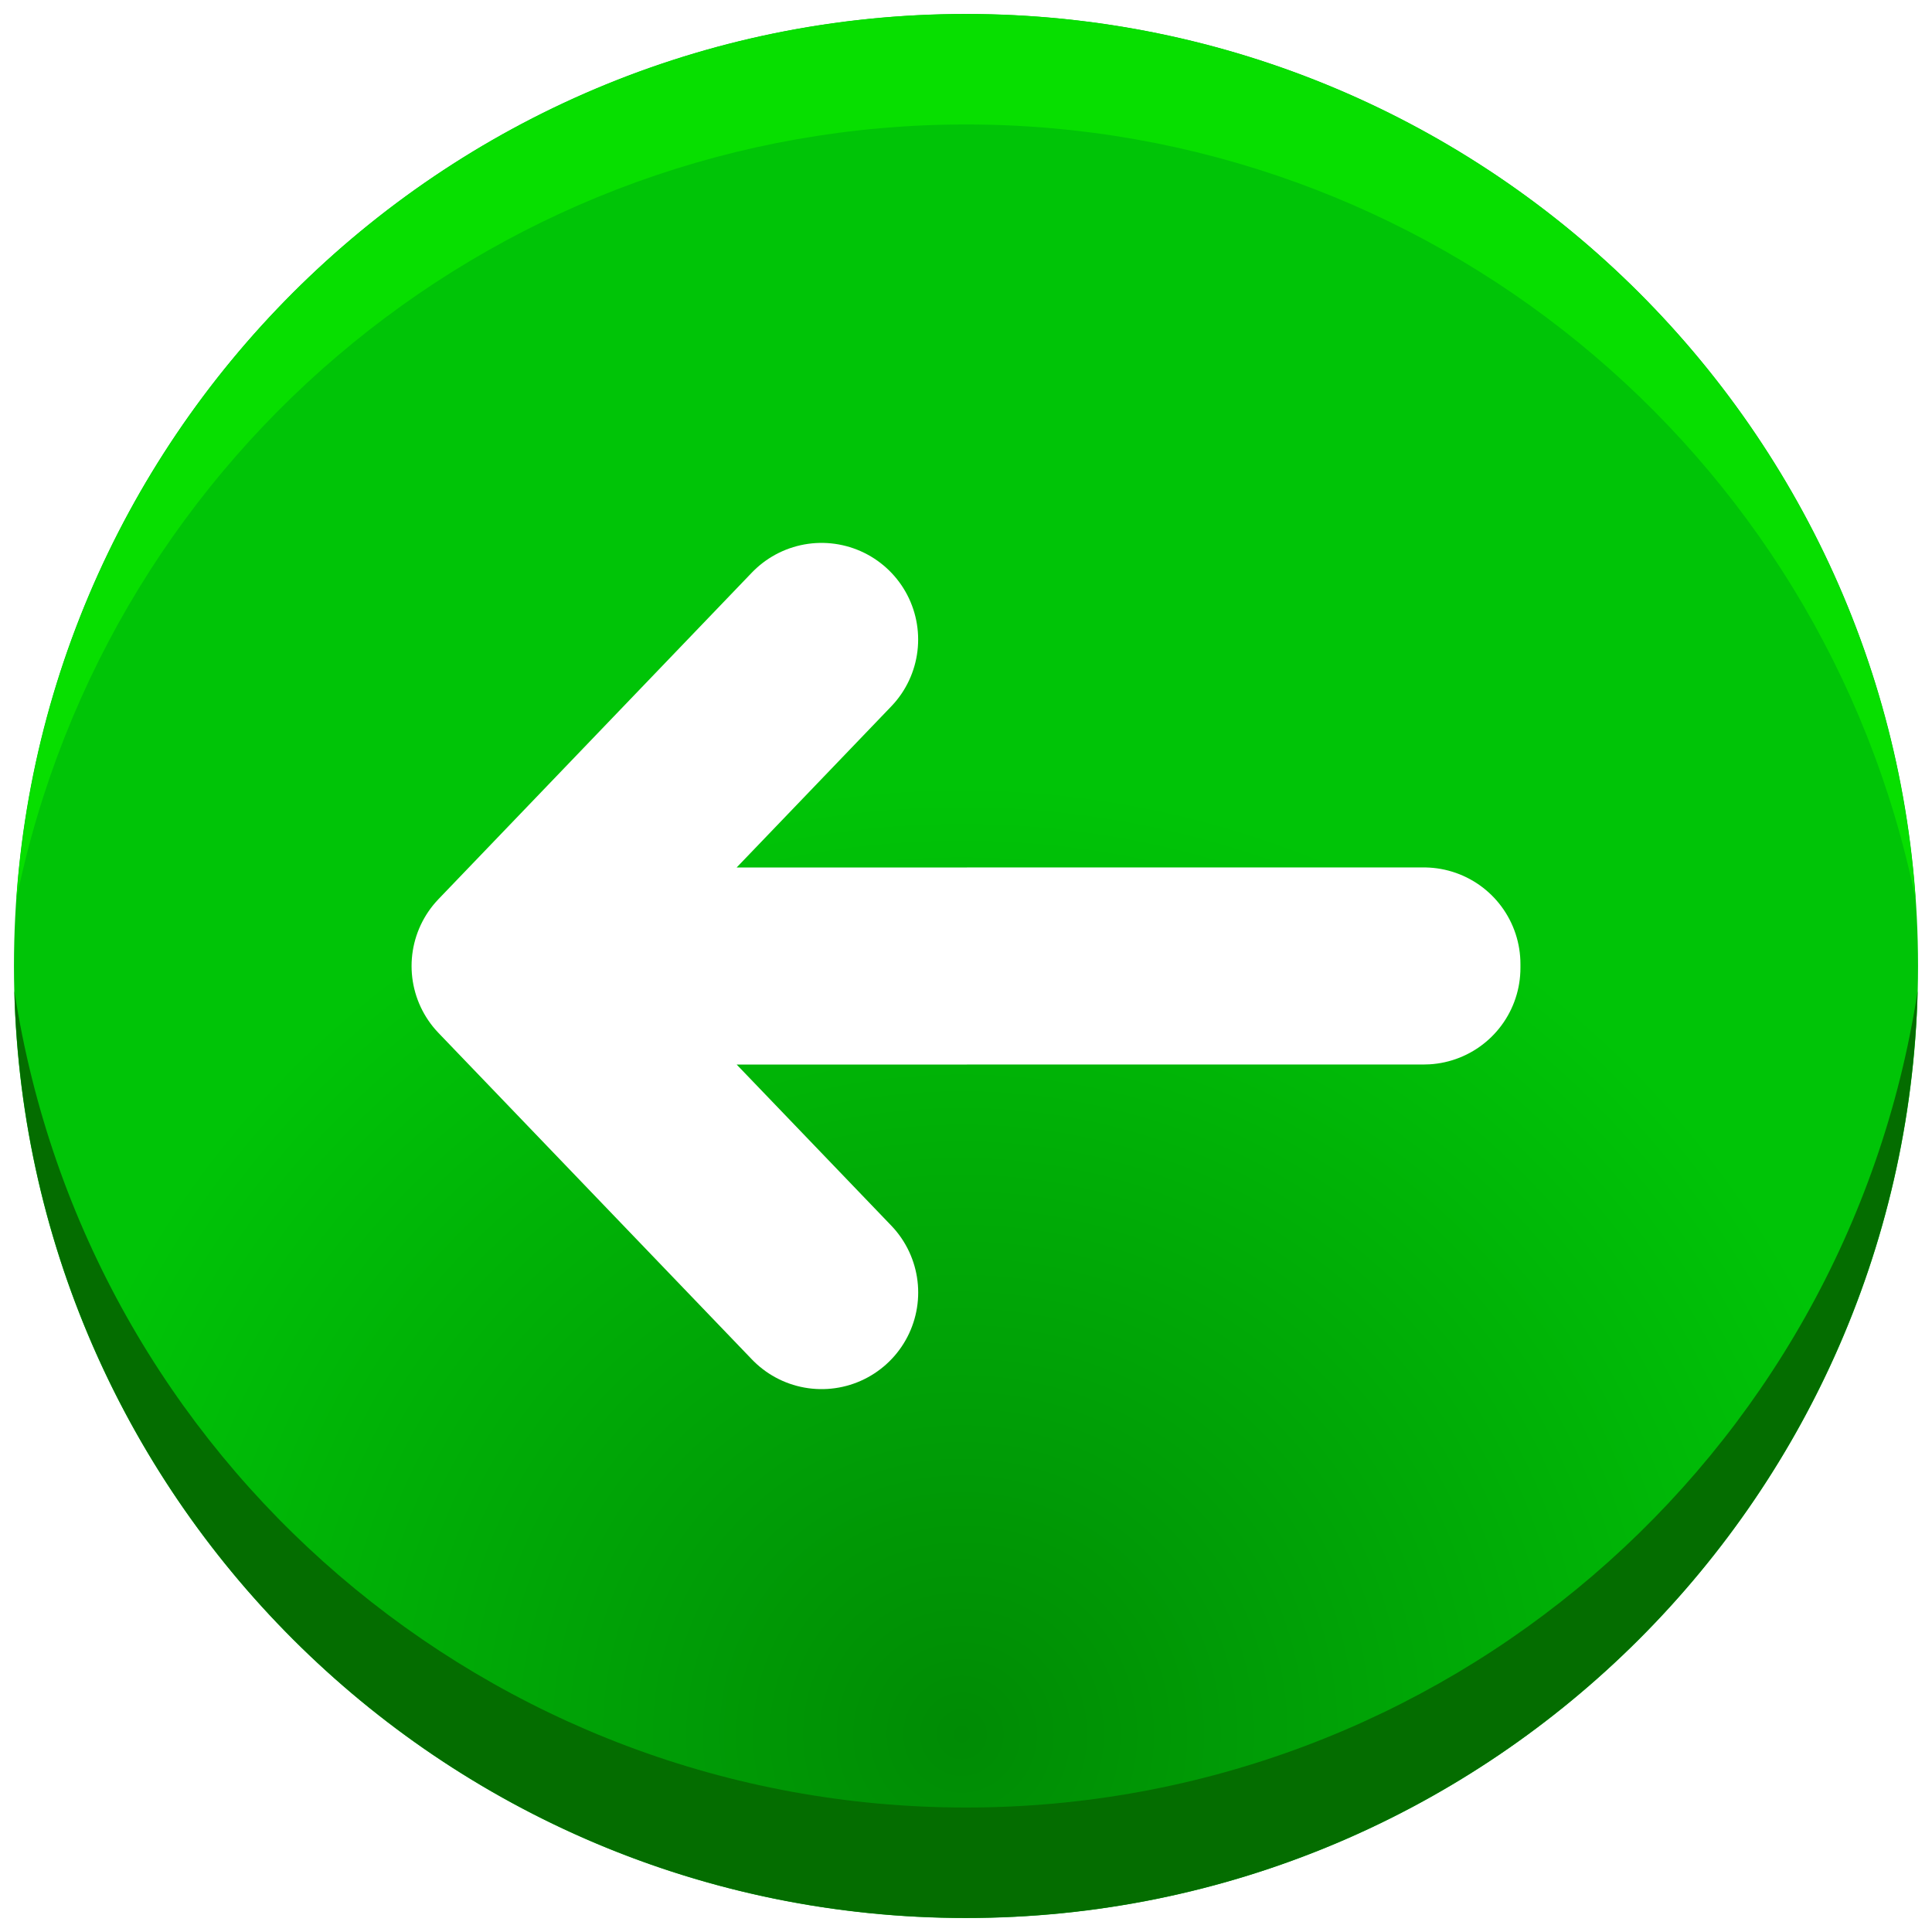
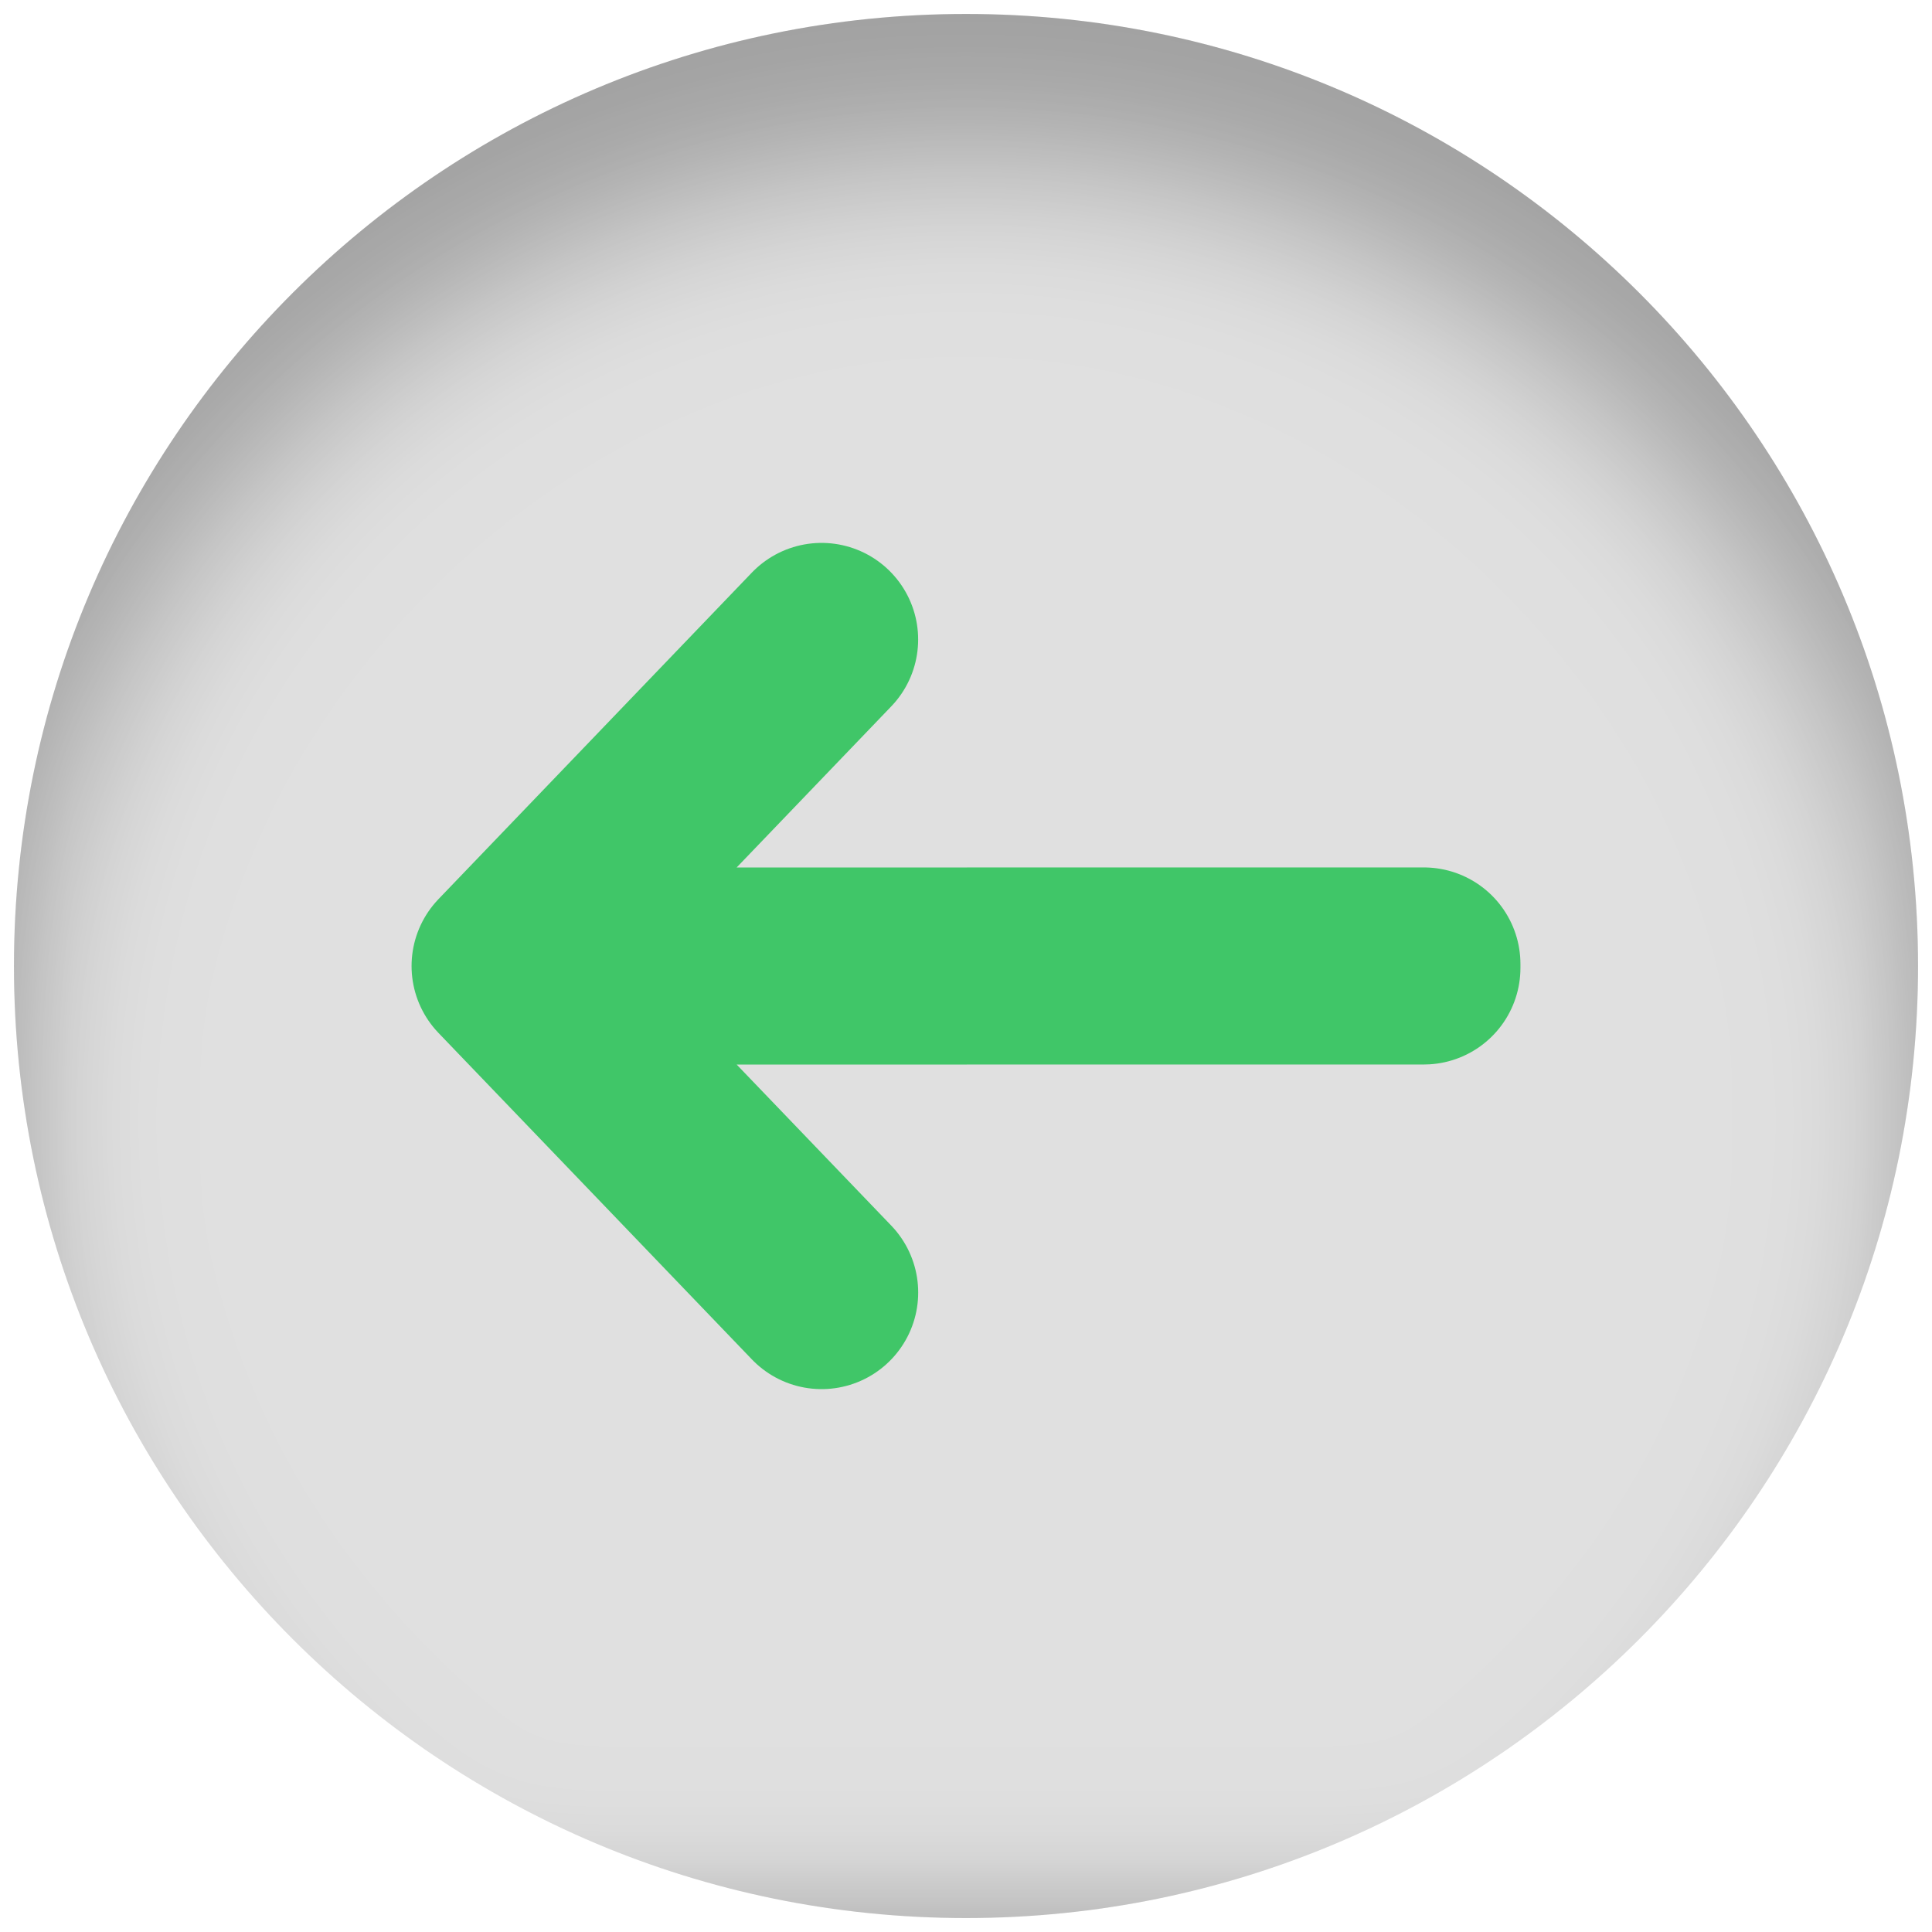
<svg xmlns="http://www.w3.org/2000/svg" xmlns:ns1="https://greentree.cf" viewBox="0 0 500 500">
  <defs>
-     <radialGradient gradientUnits="userSpaceOnUse" cx="248.928" cy="448.821" r="246.387" id="gradient-1">
-       <stop offset="0" style="stop-color: rgb(0, 139, 5);" />
-       <stop offset="1" style="stop-color: rgb(0, 196, 7);" />
-     </radialGradient>
+     <filter id="inner-shadow-filter-1" x="-500%" y="-500%" width="1000%" height="1000%" ns1:preset="inner-shadow 1 0 40 20 0.37 rgba(0,0,0,0.7)">
+       <feOffset dx="0" dy="40" />
+       <feGaussianBlur stdDeviation="20" />
+       <feComposite operator="out" in="SourceGraphic" />
+       <feComponentTransfer result="choke">
+         <feFuncA type="linear" slope="0.74" />
+       </feComponentTransfer>
+       <feFlood flood-color="rgba(0,0,0,0.7)" result="color" />
+       <feComposite operator="in" in="color" in2="choke" result="shadow" />
+       <feComposite operator="over" in="shadow" in2="SourceGraphic" />
+     </filter>
  </defs>
-   <circle style="fill: url(#gradient-1);" cx="250" cy="250" r="246.387" />
-   <path d="M 280.182 246.554 H 516.675 L 436.047 162.554 L 517.155 247.054 L 436.047 331.554 L 516.675 247.554 H 280.182 V 246.554 Z" style="fill: rgb(216, 216, 216); stroke: rgb(255, 255, 255); stroke-linejoin: round; stroke-width: 50px;" transform="matrix(-1, 0.00007, -0.00007, -1, 648.6858, 497.0261)" ns1:shape="arrow 280.182 162.554 236.973 169 1 81.108 80.628 1@5820eb95" />
-   <path style="fill: rgb(4, 109, 0);" transform="matrix(-0.000072, 0.997296, -0.997277, -0.000072, 878.3229, -284.5096)" d="M 542.467 383.043 A 247.042 247.042 0 0 1 542.467 876.957 A 249.854 249.854 0 0 0 542.467 383.043 Z" ns1:shape="crescent 536 630 247.042 177 0.942 1@983a383a" />
-   <path style="fill: rgb(7, 223, 0);" transform="matrix(-0.000072, -0.997296, -0.997277, 0.000072, 878.3229, 784.5096)" d="M 553.233 383.56 A 247.042 247.042 0 0 1 553.233 876.44 A 251.538 251.538 0 0 0 553.233 383.56 Z" ns1:shape="crescent 536 630 247.042 172 0.942 1@ced2a791" />
+   <circle style="fill: rgb(224, 224, 224); filter: url(#inner-shadow-filter-1);" cx="250" cy="250" r="246.387" />
+   <path d="M 280.182 246.554 H 516.675 L 436.047 162.554 L 517.155 247.054 L 436.047 331.554 L 516.675 247.554 H 280.182 V 246.554 Z" style="fill: rgb(216, 216, 216); stroke: rgb(255, 255, 255); stroke-linejoin: round; stroke-width: 50px; visibility: hidden;" transform="matrix(-1, 0.00007, -0.00007, -1, 648.6858, 497.0261)" ns1:shape="arrow 280.182 162.554 236.973 169 1 81.108 80.628 1@5820eb95" />
+   <path d="M 280.182 246.554 H 516.675 L 436.047 162.554 L 517.155 247.054 L 436.047 331.554 L 516.675 247.554 H 280.182 V 246.554 Z" style="fill: rgb(216, 216, 216); stroke-linejoin: round; stroke-width: 50px; filter: none; stroke: rgb(64, 198, 104);" transform="matrix(-1, 0.00007, -0.00007, -1, 648.6858, 497.0261)" ns1:shape="arrow 280.182 162.554 236.973 169 1 81.108 80.628 1@5820eb95" />
</svg>
